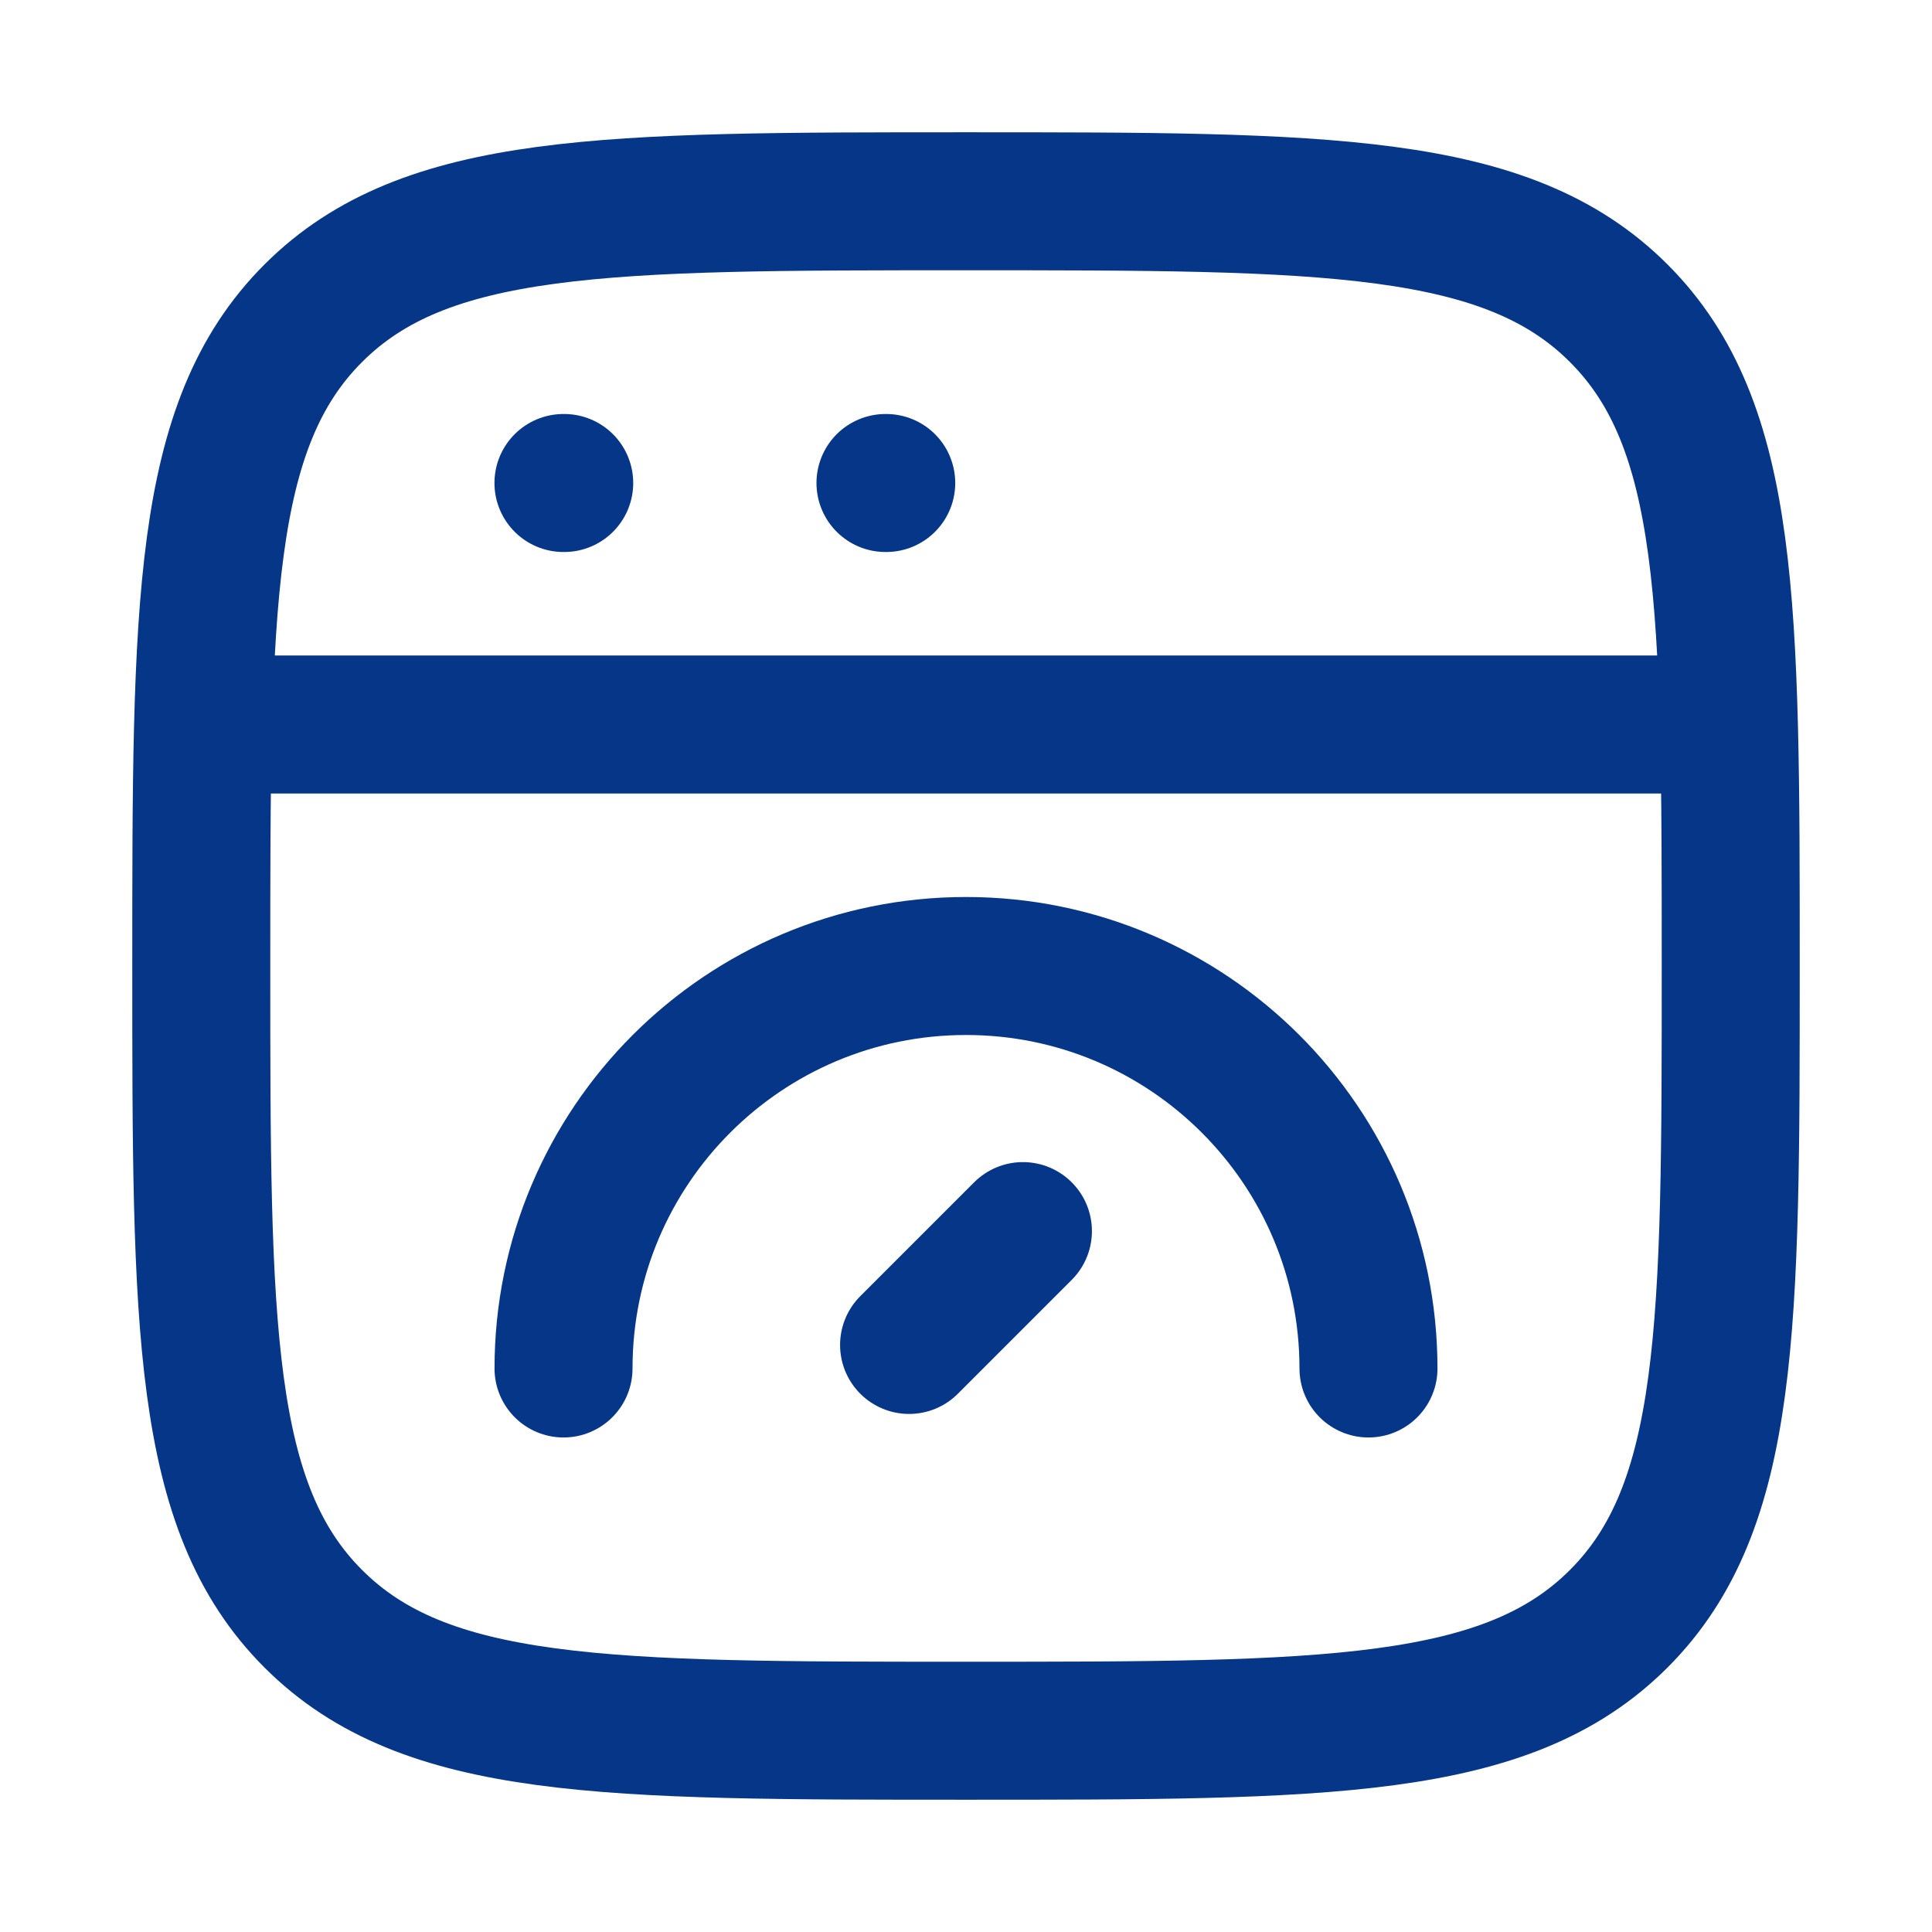
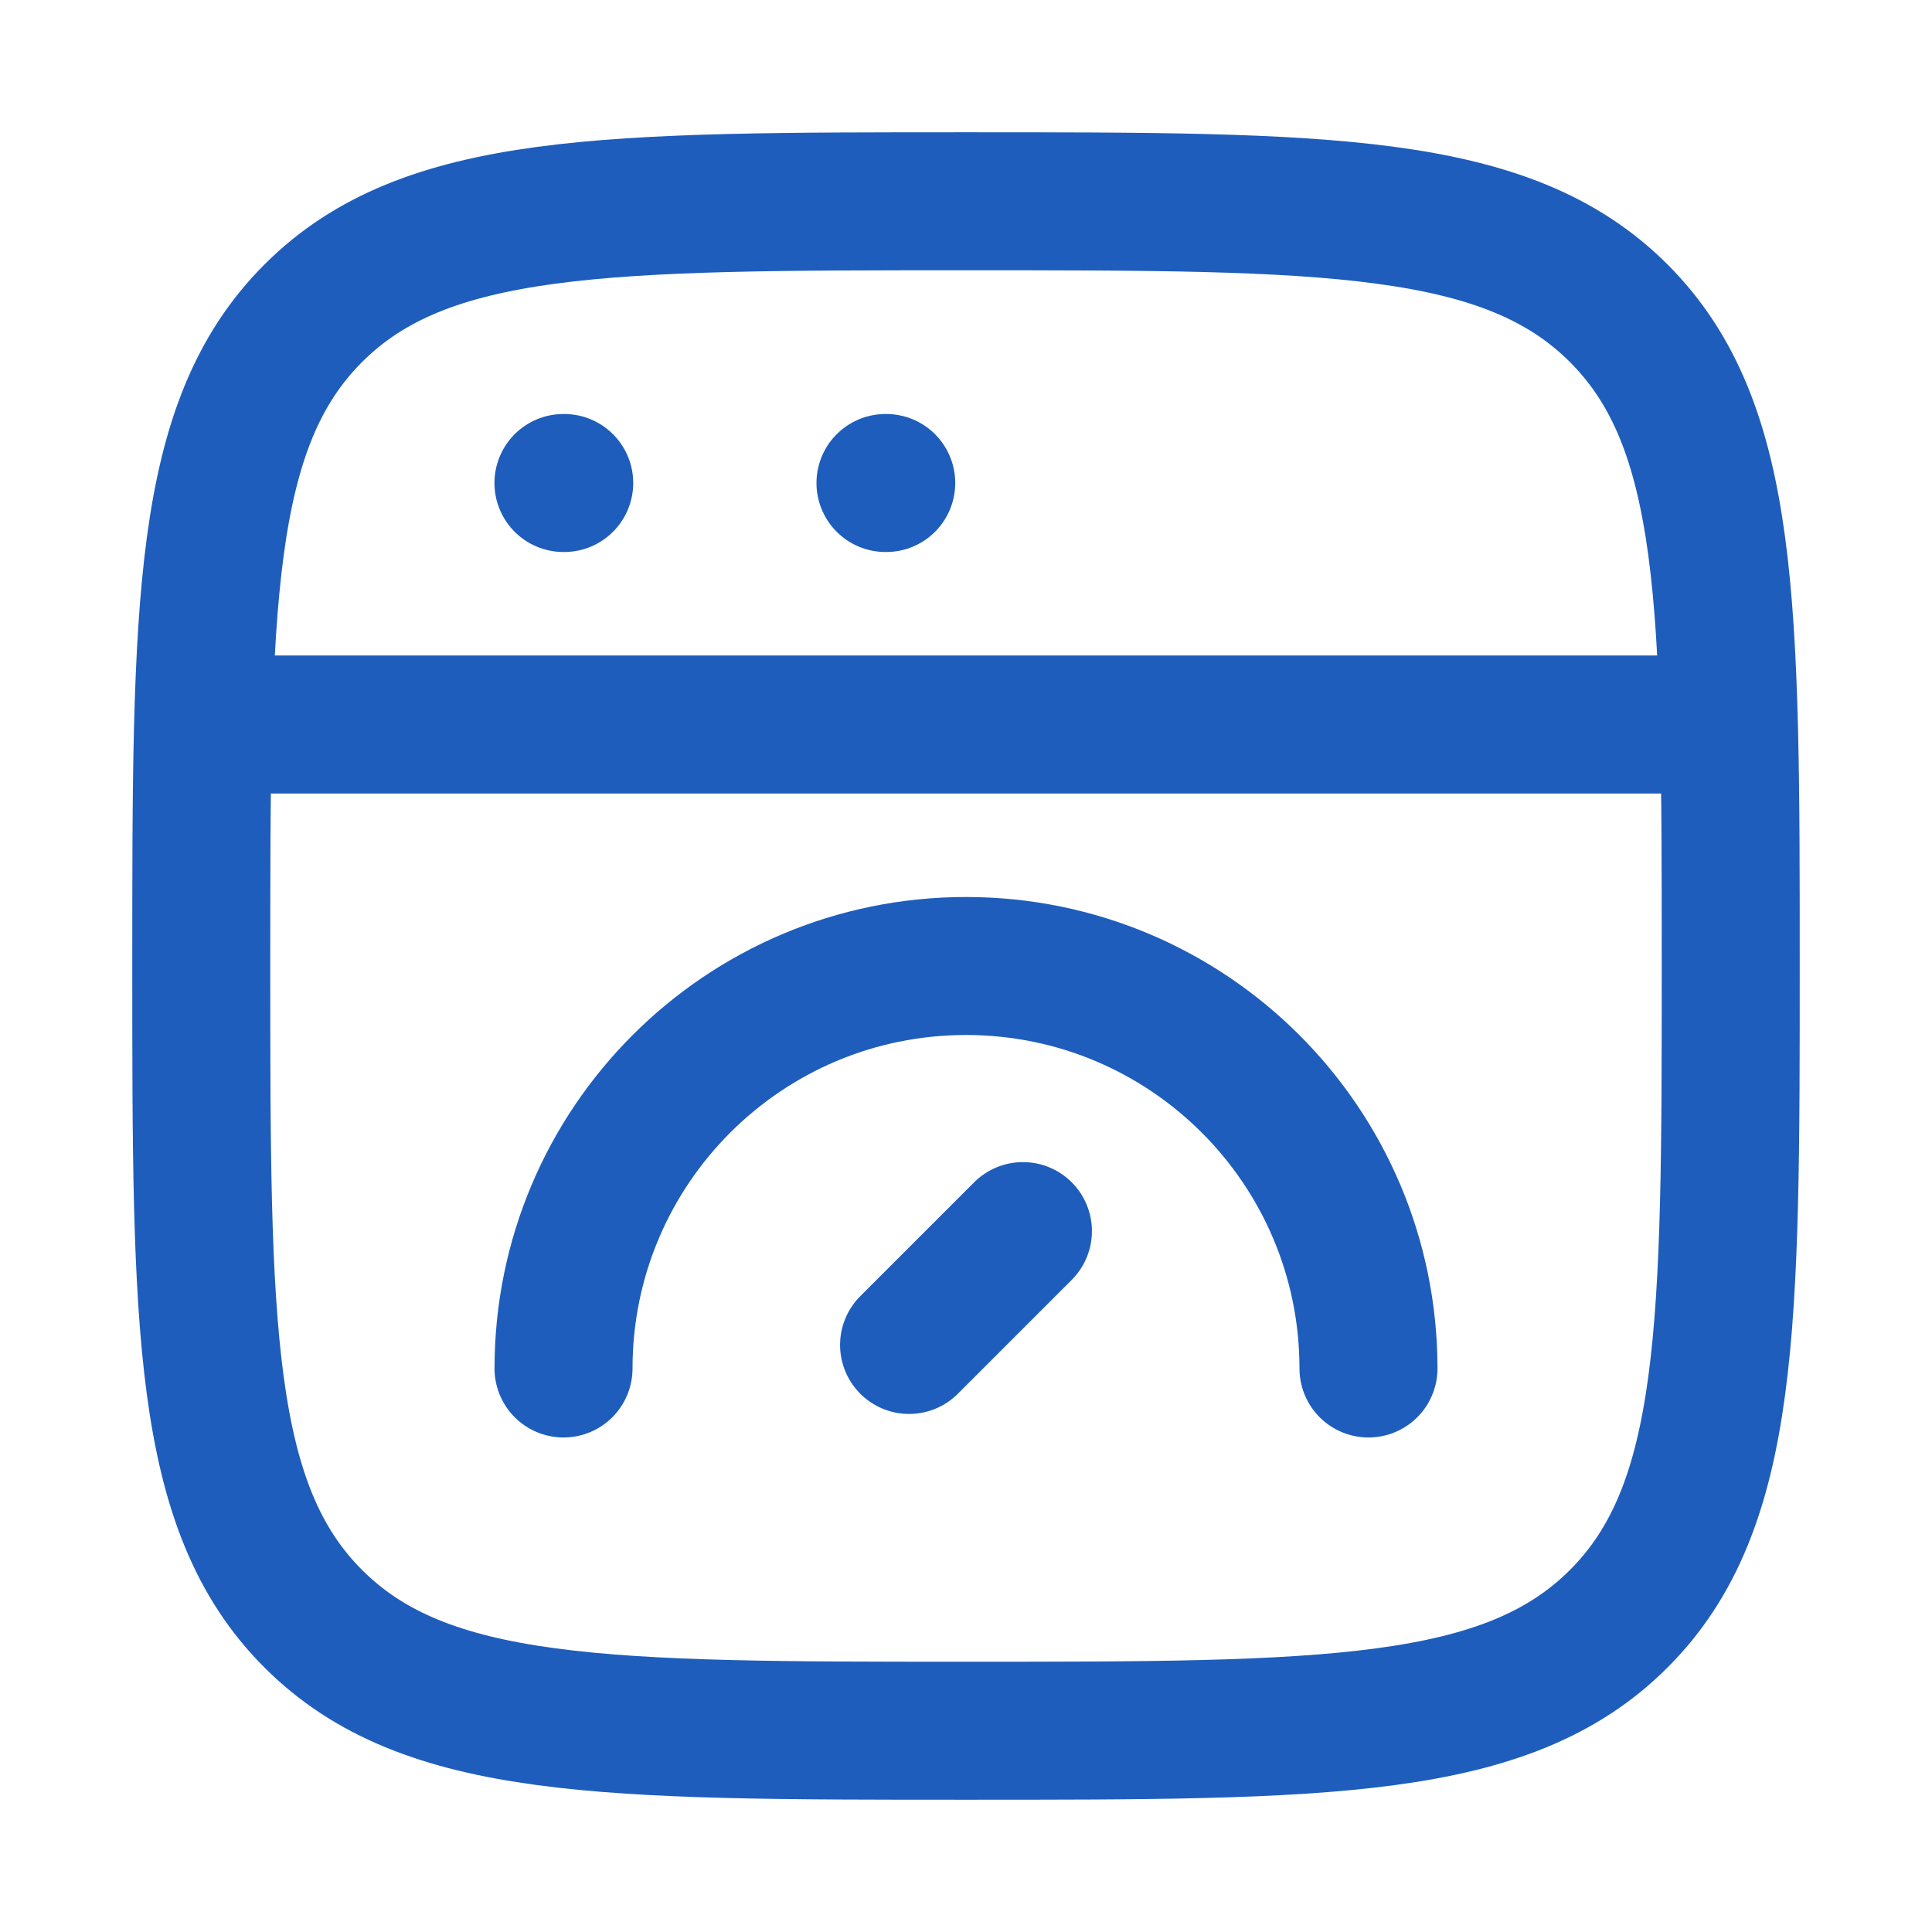
<svg xmlns="http://www.w3.org/2000/svg" width="28" height="28" viewBox="0 0 28 28" fill="none">
-   <path d="M2.917 14C2.917 8.775 2.917 6.163 4.54 4.54C6.163 2.917 8.775 2.917 14 2.917C19.225 2.917 21.837 2.917 23.46 4.54C25.083 6.163 25.083 8.775 25.083 14C25.083 19.225 25.083 21.837 23.46 23.46C21.837 25.083 19.225 25.083 14 25.083C8.775 25.083 6.163 25.083 4.54 23.46C2.917 21.837 2.917 19.225 2.917 14Z" stroke="#063688" stroke-width="2" />
-   <path d="M2.917 10.5H25.083" stroke="#063688" stroke-width="2" stroke-linejoin="round" />
-   <path d="M8.166 7H8.177" stroke="#063688" stroke-width="2" stroke-linecap="round" stroke-linejoin="round" />
-   <path d="M12.833 7H12.844" stroke="#063688" stroke-width="2" stroke-linecap="round" stroke-linejoin="round" />
-   <path d="M19.833 19.833C19.833 16.612 17.222 14 14 14C10.778 14 8.167 16.612 8.167 19.833" stroke="#063688" stroke-width="2" stroke-linecap="round" />
-   <path d="M14.825 17.842L13.175 19.492" stroke="#063688" stroke-width="2" stroke-linecap="round" stroke-linejoin="round" />
+   <path d="M2.917 14C2.917 8.775 2.917 6.163 4.54 4.54C6.163 2.917 8.775 2.917 14 2.917C19.225 2.917 21.837 2.917 23.46 4.54C25.083 6.163 25.083 8.775 25.083 14C25.083 19.225 25.083 21.837 23.46 23.46C21.837 25.083 19.225 25.083 14 25.083C8.775 25.083 6.163 25.083 4.54 23.46C2.917 21.837 2.917 19.225 2.917 14Z" stroke="#1E5DBC" stroke-width="2" />
+   <path d="M2.917 10.5H25.083" stroke="#1E5DBC" stroke-width="2" stroke-linejoin="round" />
+   <path d="M8.166 7H8.177" stroke="#1E5DBC" stroke-width="2" stroke-linecap="round" stroke-linejoin="round" />
+   <path d="M12.833 7H12.844" stroke="#1E5DBC" stroke-width="2" stroke-linecap="round" stroke-linejoin="round" />
+   <path d="M19.833 19.833C19.833 16.612 17.222 14 14 14C10.778 14 8.167 16.612 8.167 19.833" stroke="#1E5DBC" stroke-width="2" stroke-linecap="round" />
+   <path d="M14.825 17.842L13.175 19.492" stroke="#1E5DBC" stroke-width="2" stroke-linecap="round" stroke-linejoin="round" />
</svg>
